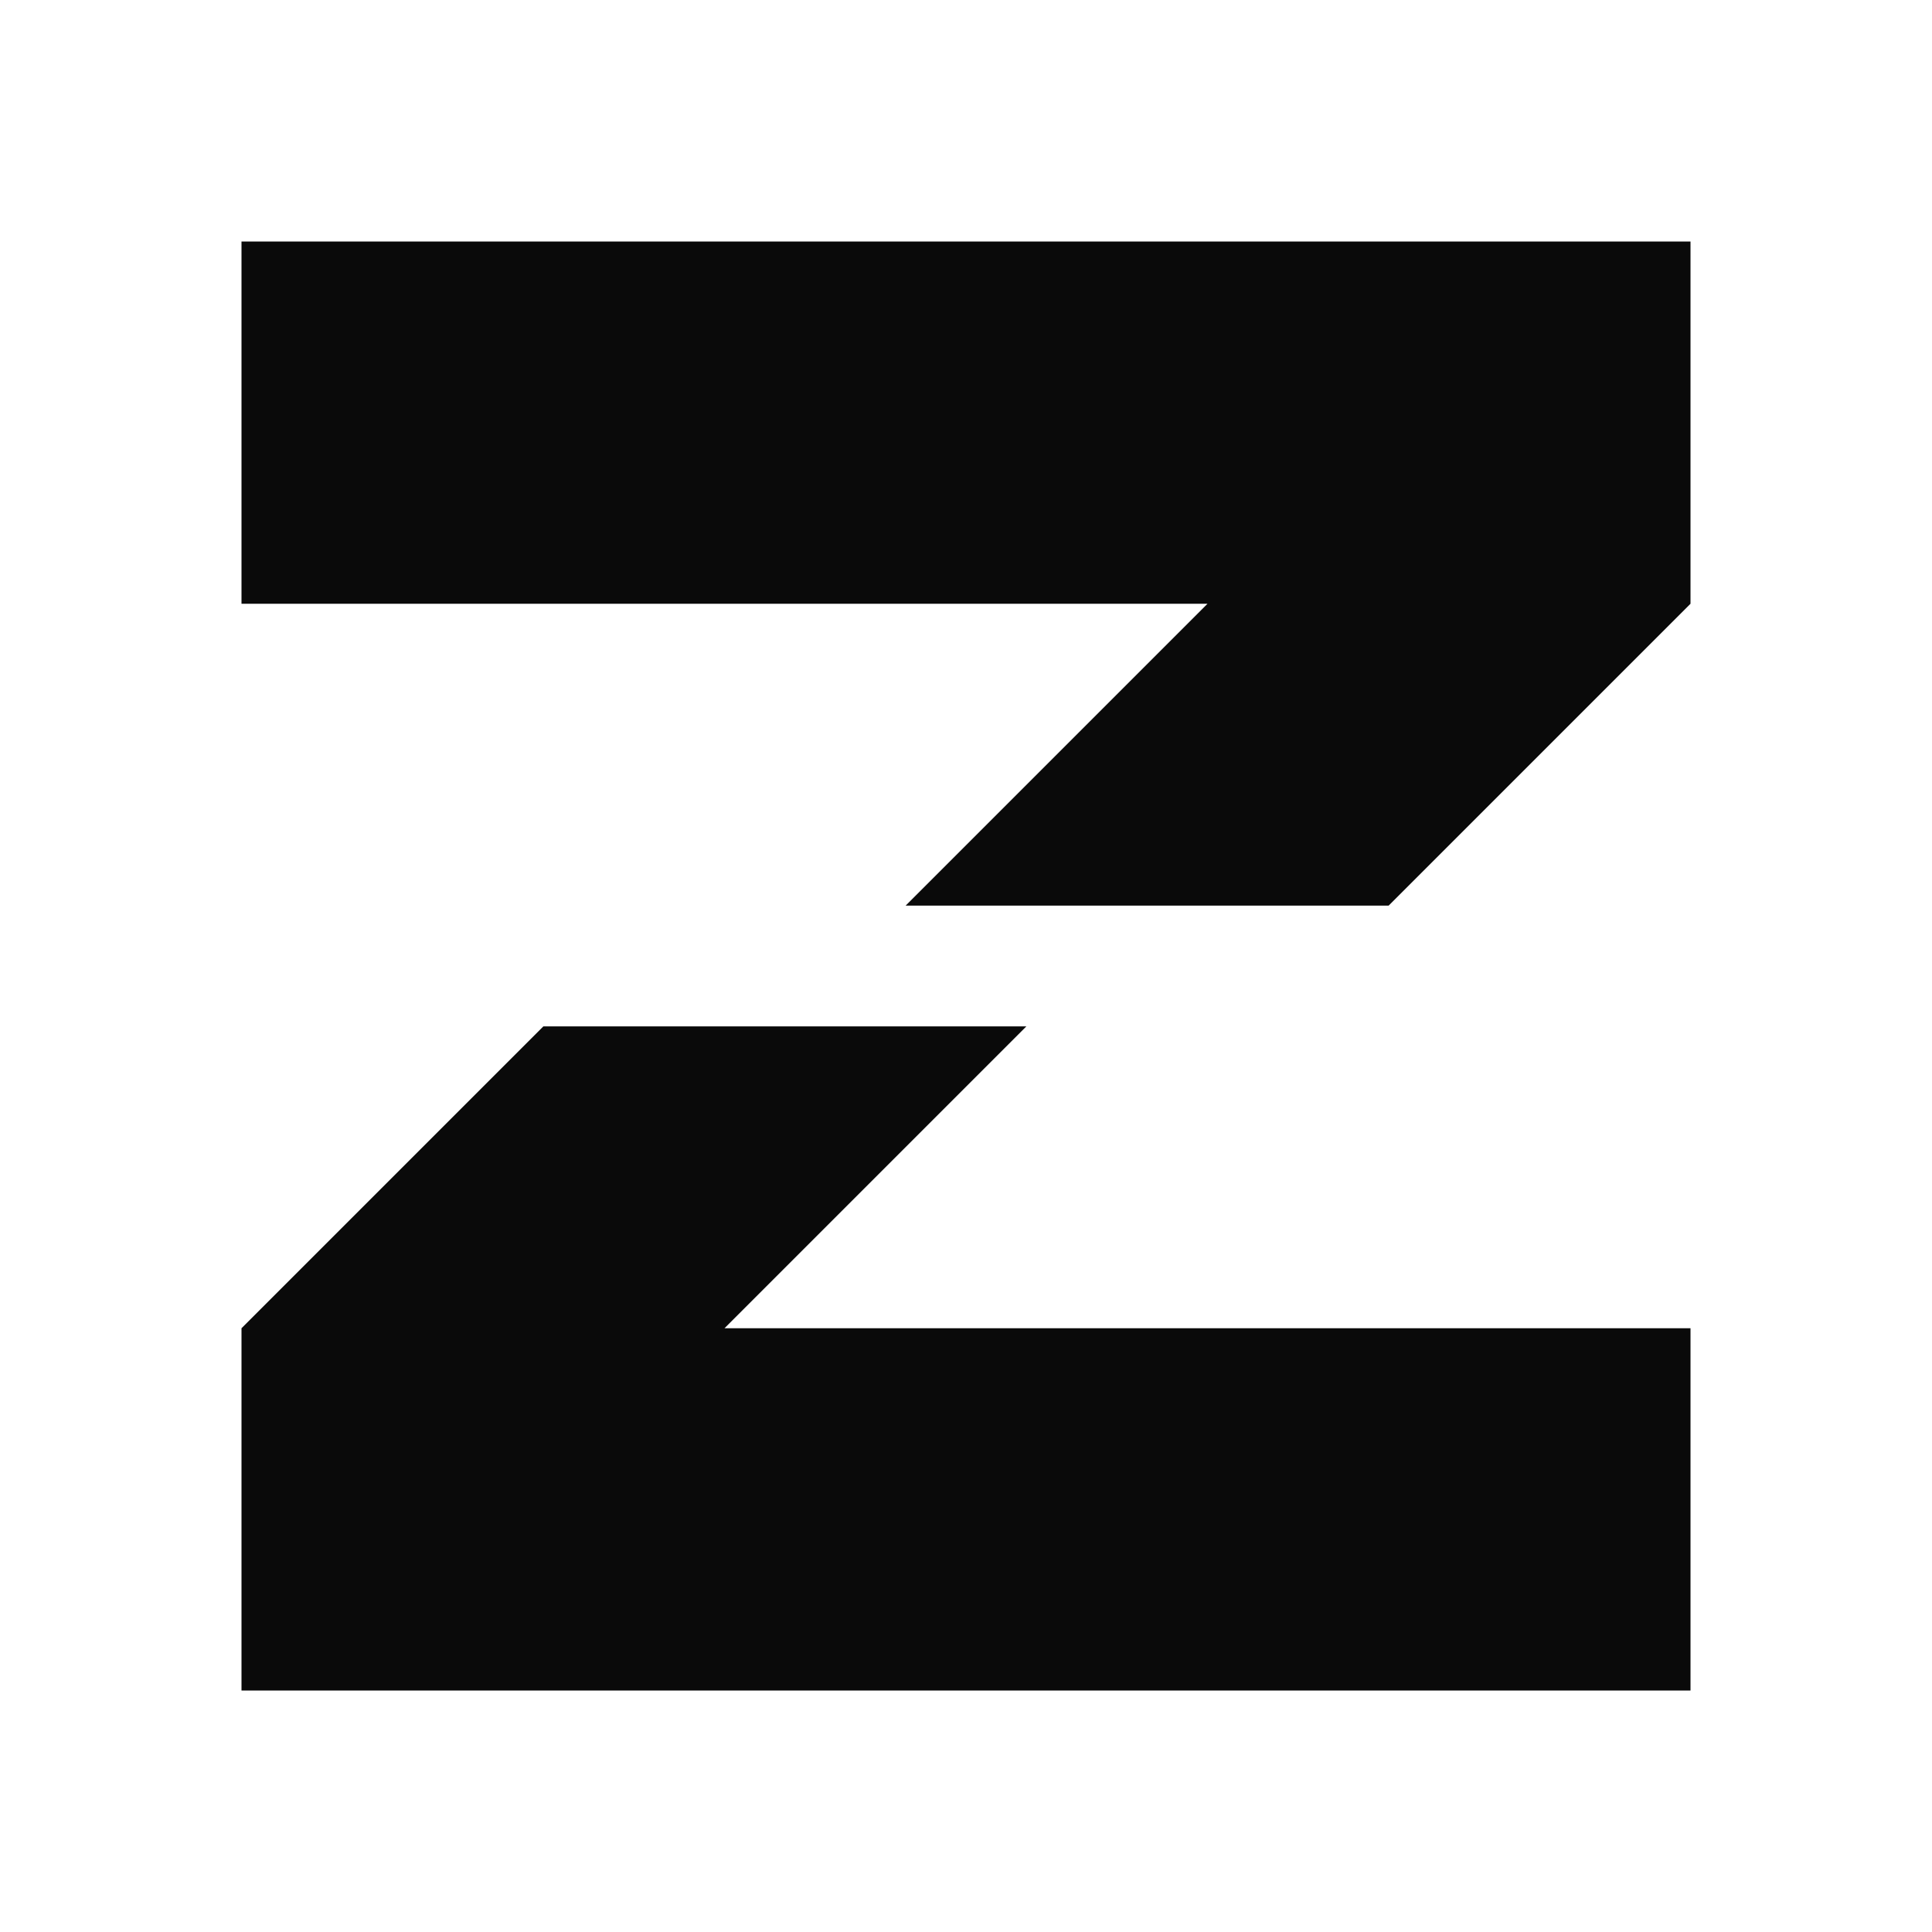
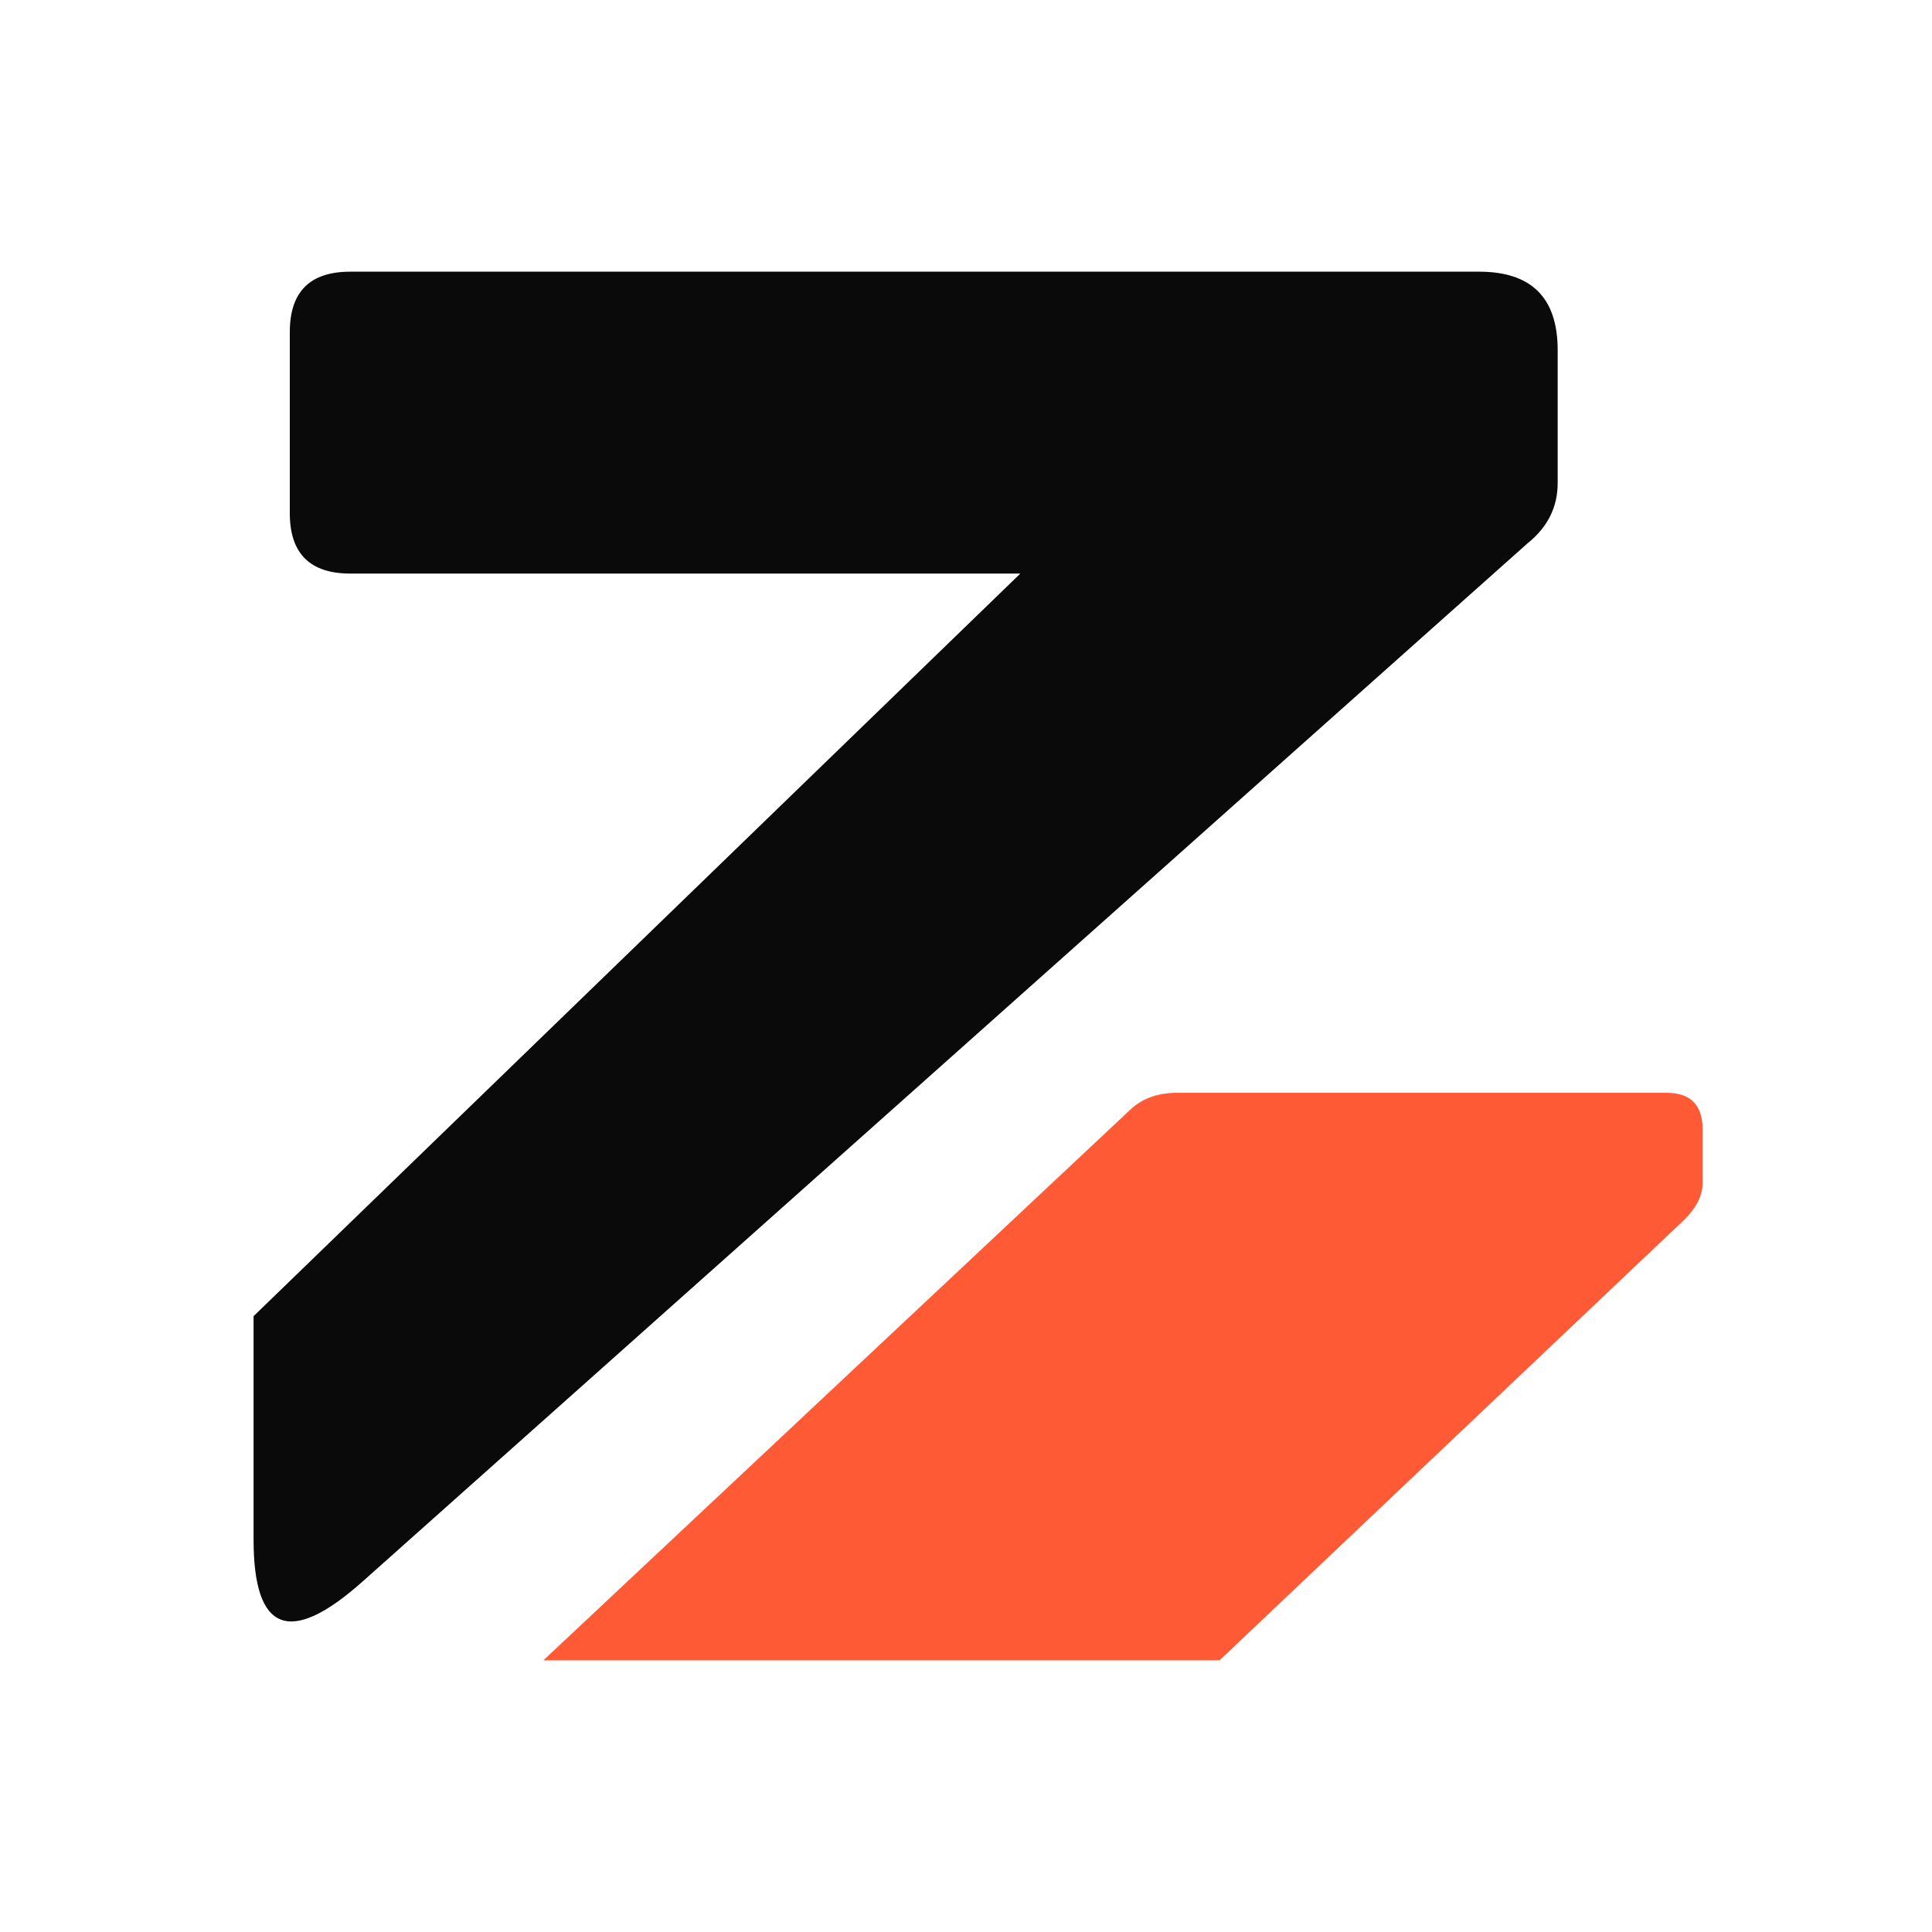
<svg xmlns="http://www.w3.org/2000/svg" viewBox="0 0 32 32" fill="#0a0a0a" role="img" aria-label="ZahTech">
-   <path d="M4 4H28V10L23 15H15L20 10H4Z" />
-   <path d="M9 17H17L12 22H28V28H4V22Z" />
+   <path d="M5.8 4.5H24.5Q25.8 4.5 25.8 5.8V8Q25.8 8.6 25.3 9L6 26.2Q4.2 27.8 4.2 25.5V21.8L16.9 9.5H5.8Q4.8 9.5 4.8 8.5V5.5Q4.8 4.5 5.8 4.5Z" />
+   <path d="M9 27.5L18.7 18.4Q19 18.1 19.5 18.1H27.6Q28.2 18.1 28.2 18.7V19.6Q28.2 19.9 27.9 20.2L20.2 27.5Z" fill="#ff5a36" />
</svg>
